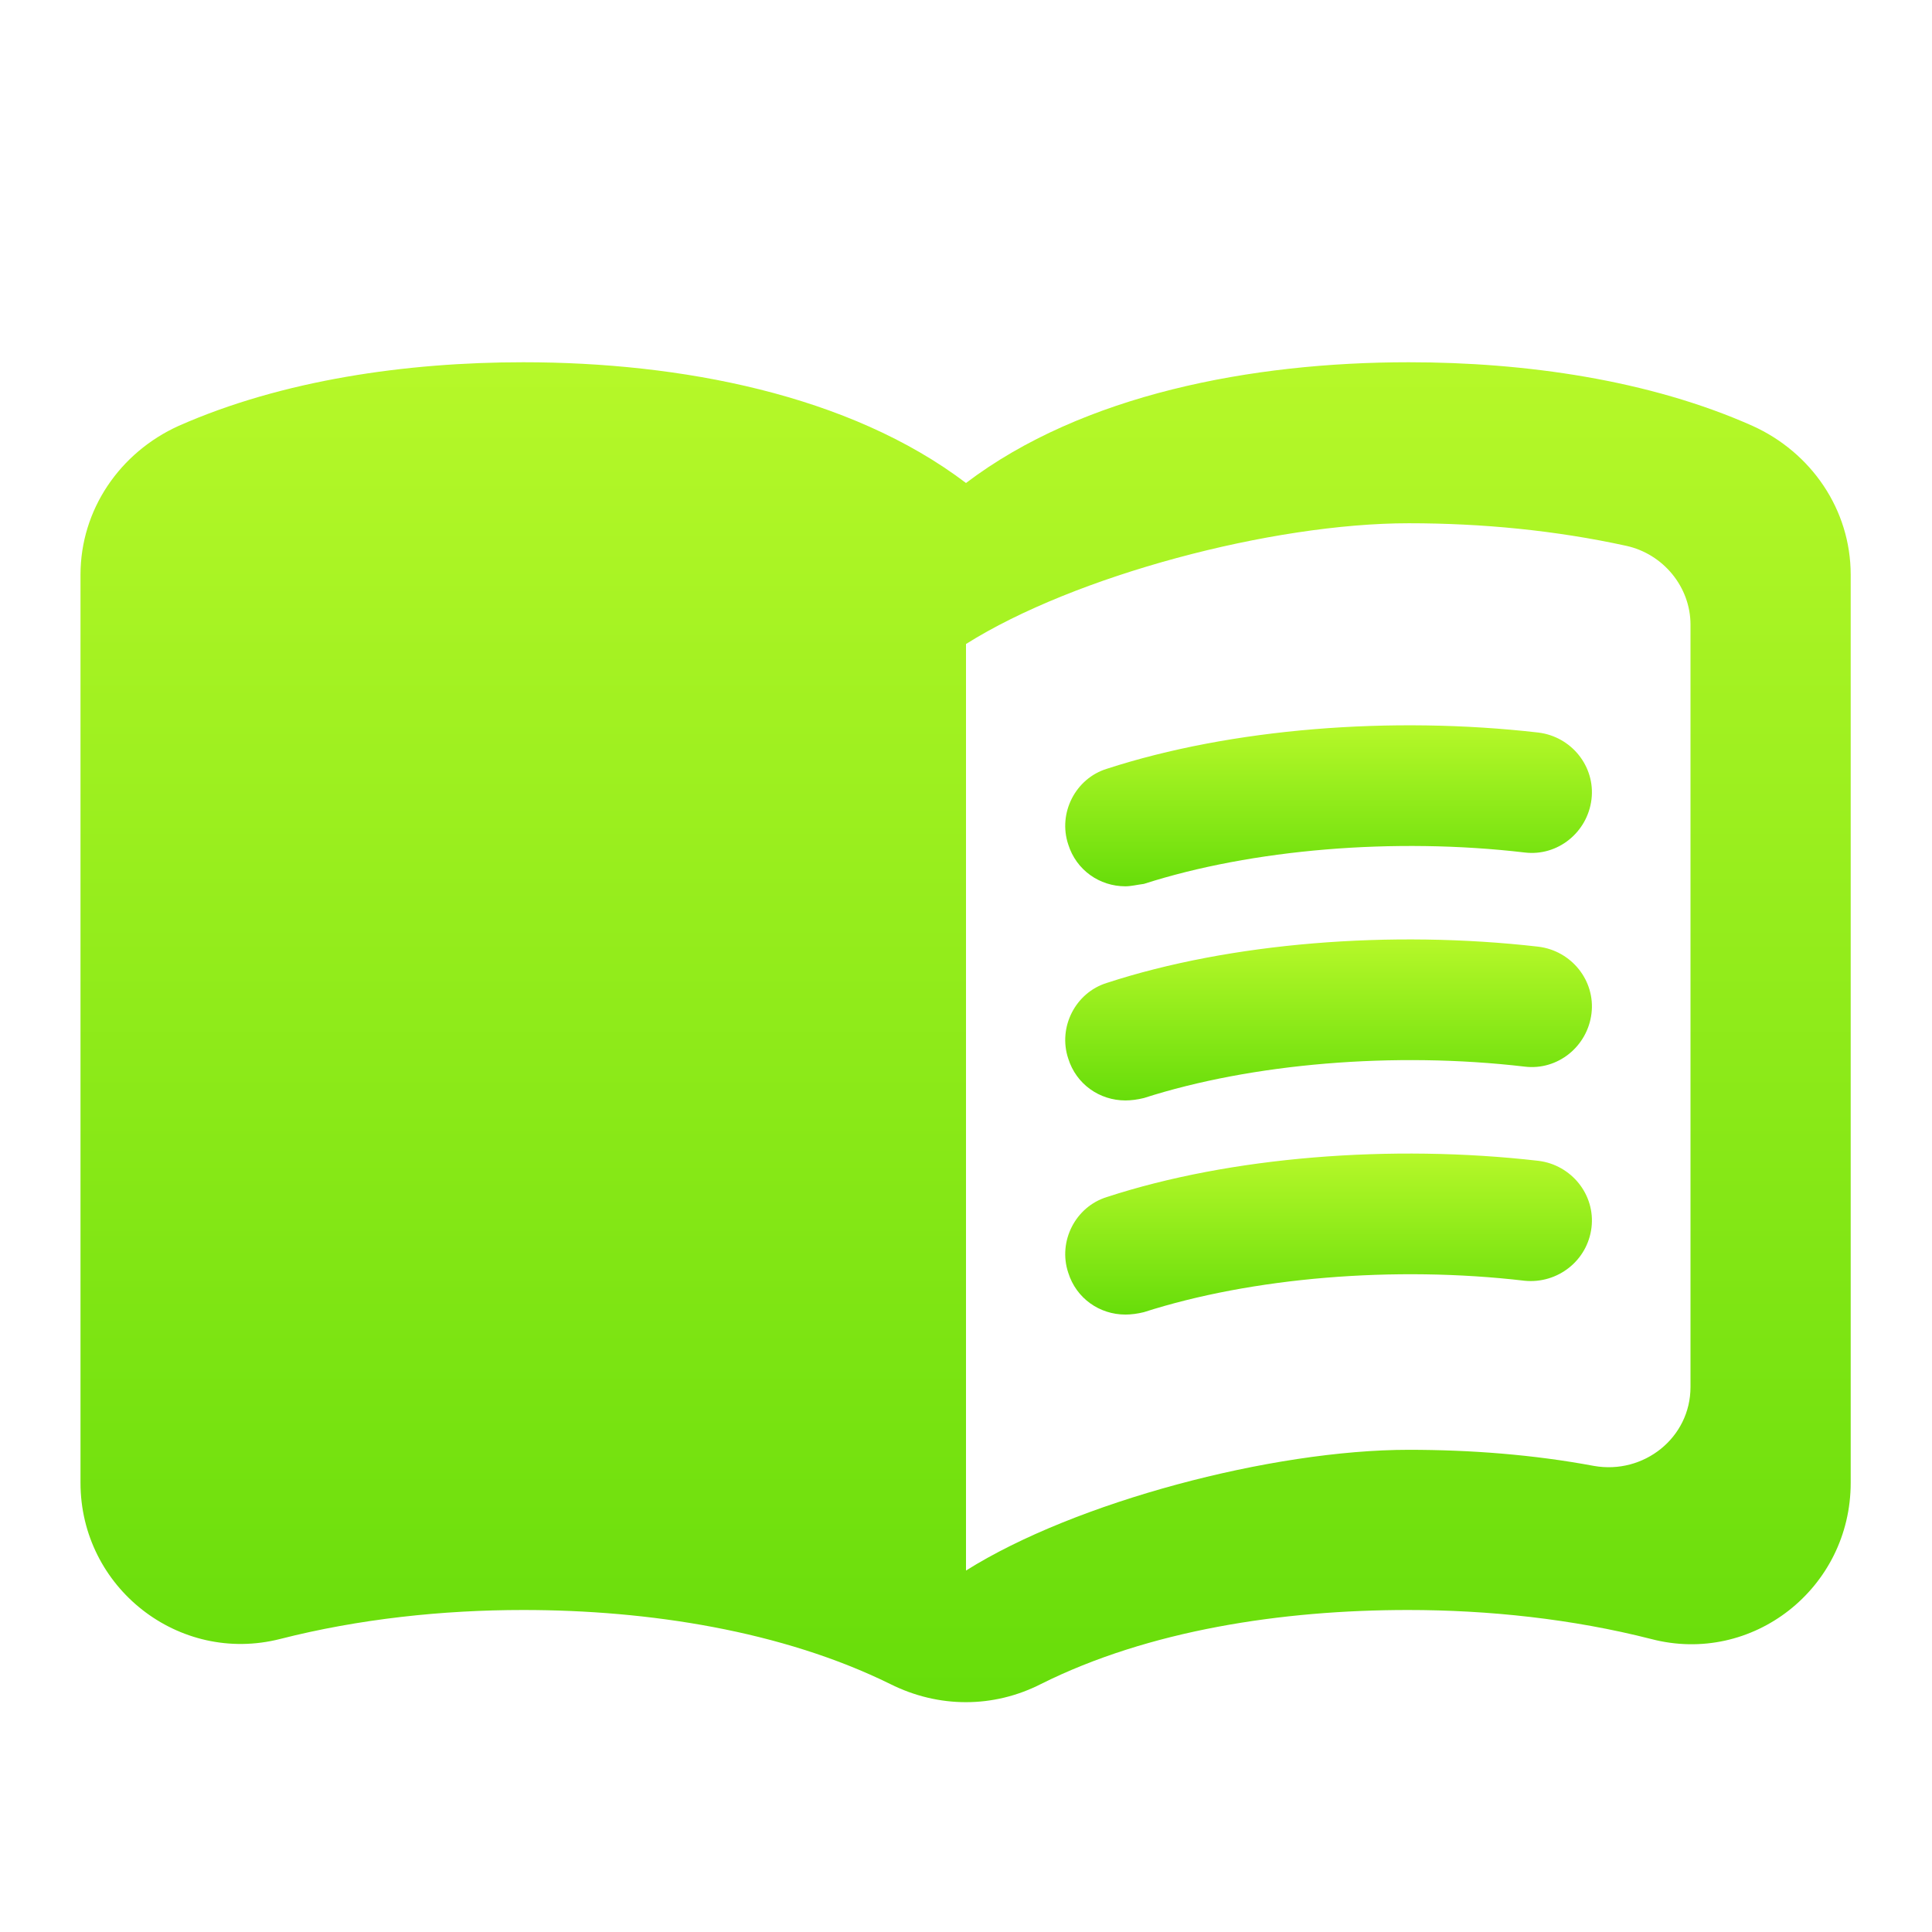
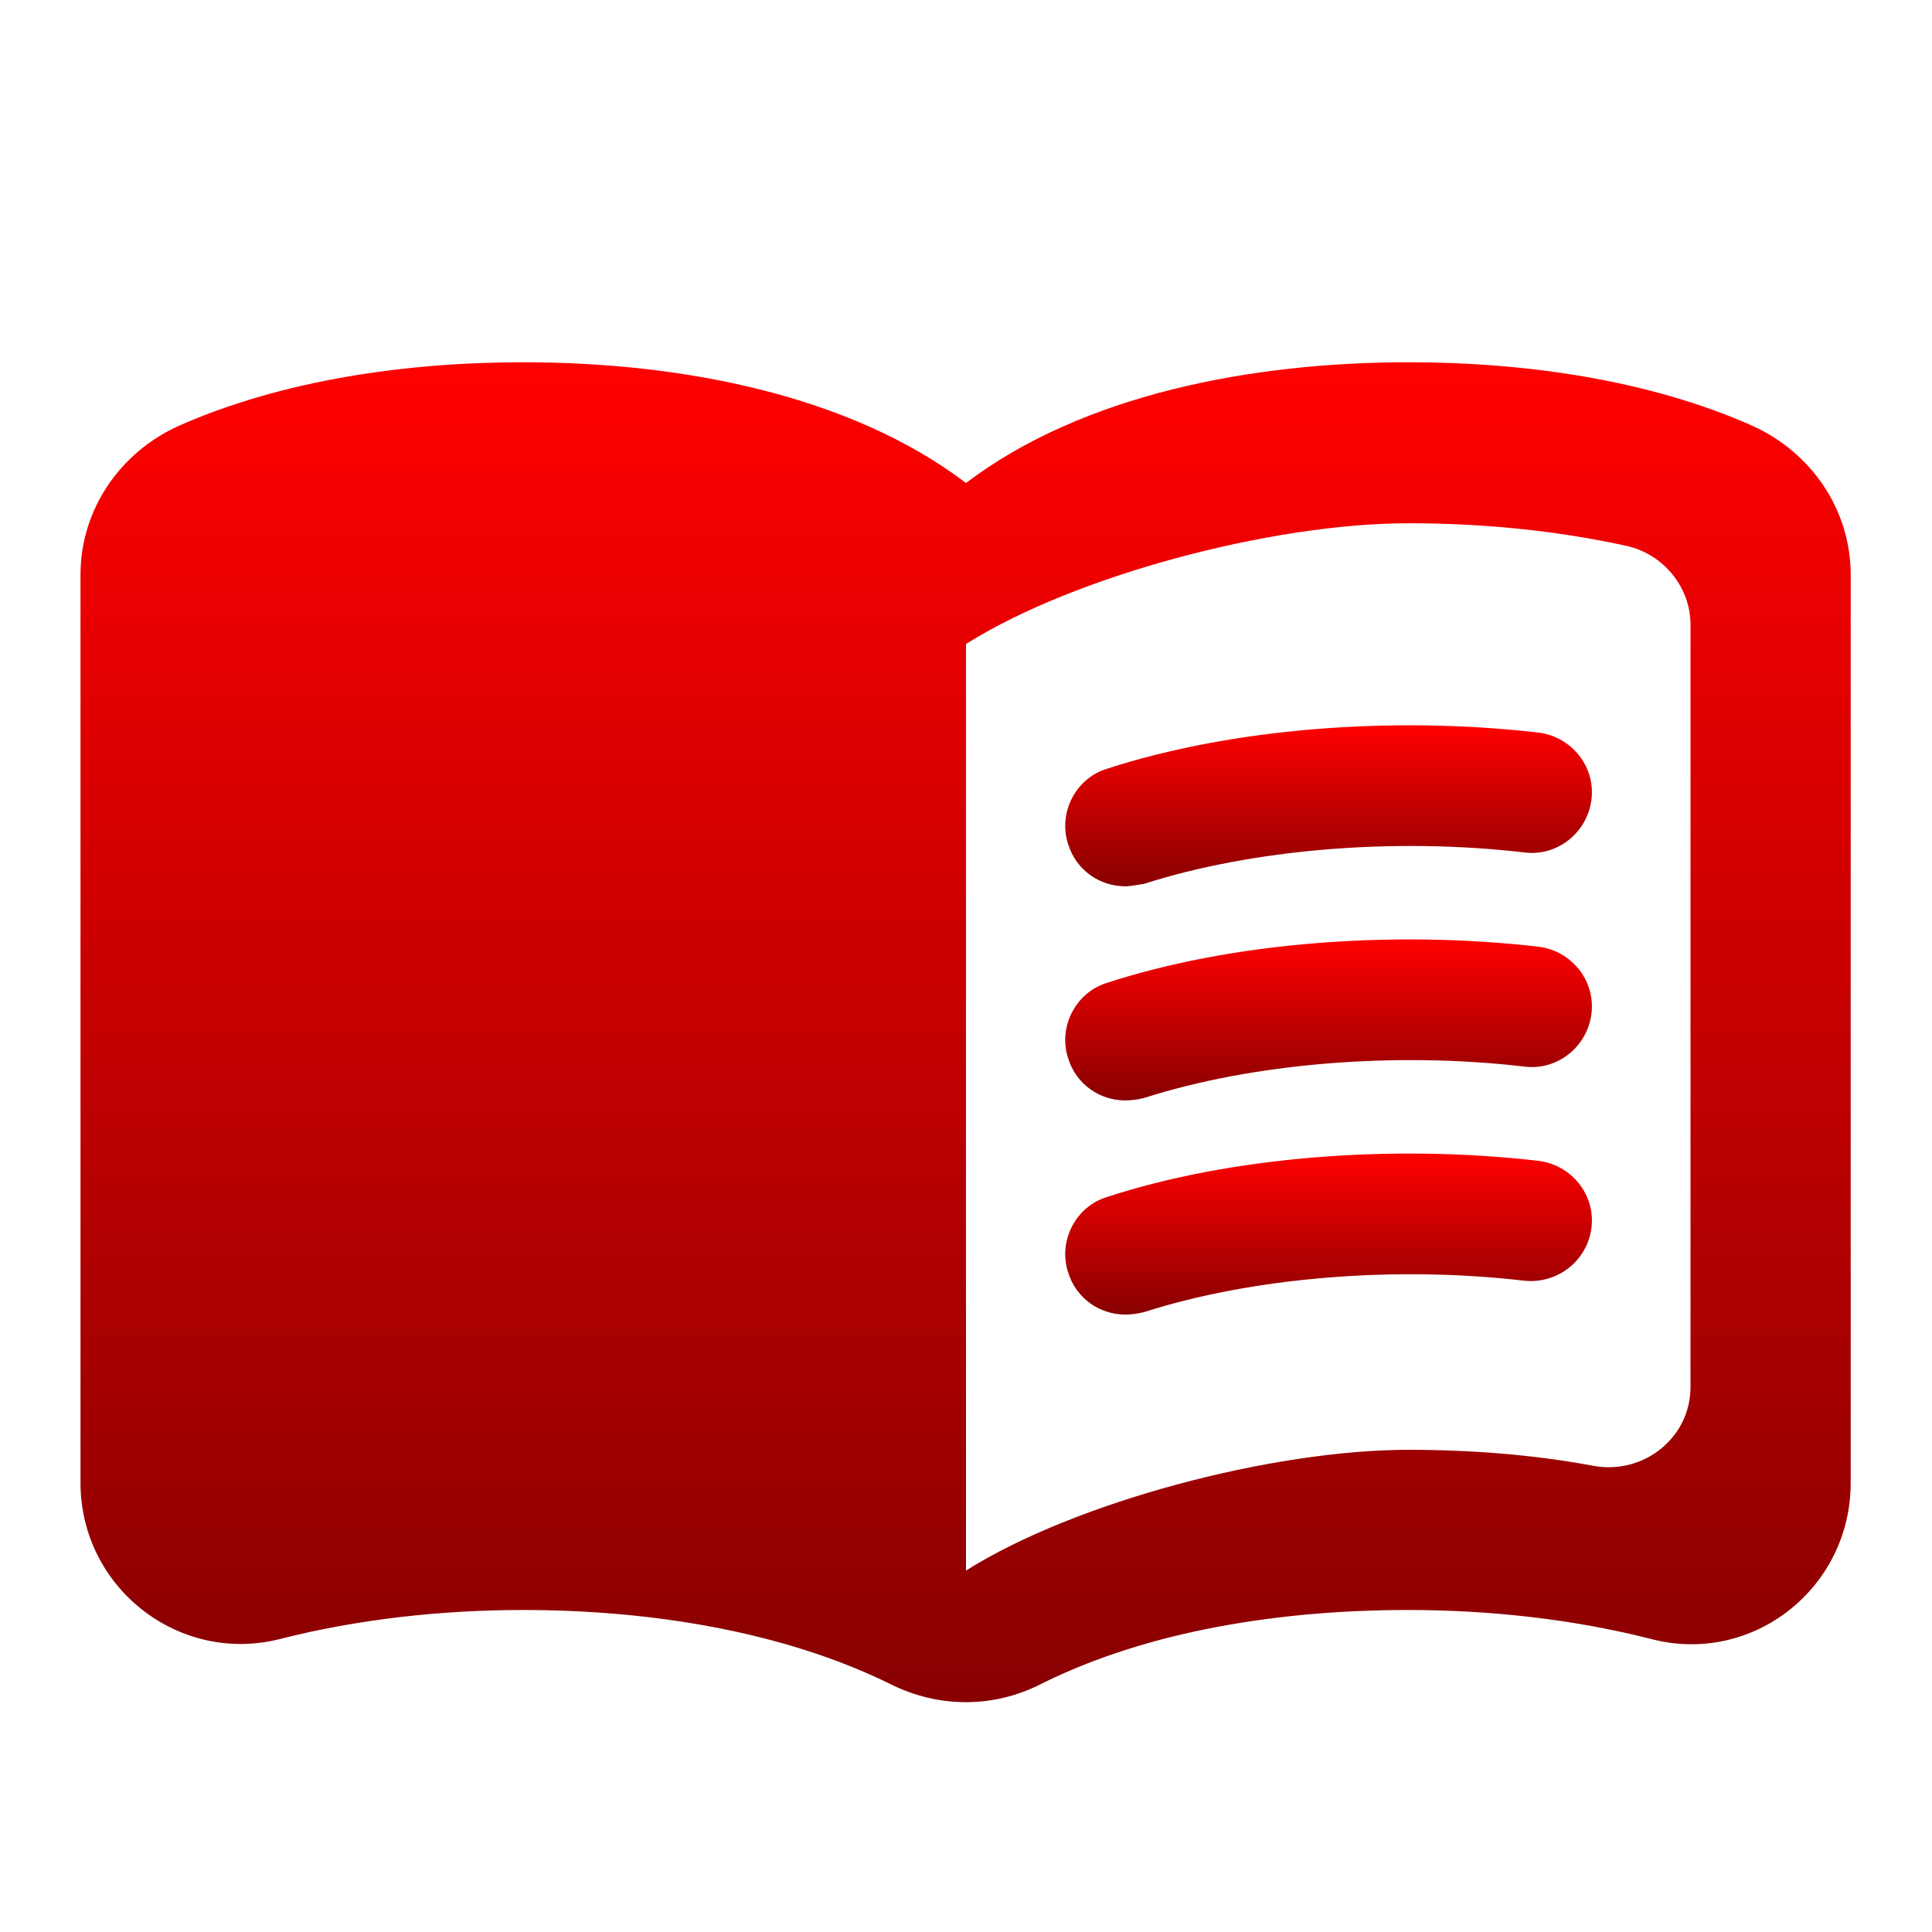
<svg xmlns="http://www.w3.org/2000/svg" width="24" height="24" viewBox="0 0 24 24" fill="none">
  <path d="M17.5 4.5C15.55 4.5 13.45 4.9 12 6C10.55 4.9 8.45 4.5 6.5 4.5C5.05 4.5 3.51 4.72 2.22 5.29C1.49 5.62 1 6.33 1 7.14V18.42C1 19.72 2.22 20.68 3.48 20.36C4.46 20.11 5.5 20 6.5 20C8.06 20 9.72 20.26 11.06 20.92C11.66 21.22 12.34 21.22 12.93 20.92C14.27 20.25 15.93 20 17.49 20C18.49 20 19.53 20.11 20.51 20.36C21.77 20.69 22.99 19.73 22.99 18.42V7.14C22.99 6.33 22.5 5.62 21.77 5.29C20.49 4.72 18.95 4.5 17.5 4.5ZM21 17.23C21 17.86 20.42 18.32 19.8 18.21C19.05 18.07 18.27 18.01 17.5 18.01C15.8 18.01 13.35 18.66 12 19.51V8C13.35 7.15 15.8 6.5 17.5 6.5C18.42 6.5 19.33 6.59 20.2 6.78C20.66 6.88 21 7.29 21 7.76V17.23Z" fill="url(#paint0_linear)" />
  <path d="M13.98 11.01C13.66 11.01 13.37 10.81 13.27 10.49C13.14 10.1 13.36 9.67 13.75 9.55C15.29 9.05 17.28 8.89 19.11 9.1C19.52 9.15 19.82 9.52 19.77 9.93C19.72 10.34 19.35 10.64 18.94 10.59C17.32 10.4 15.55 10.55 14.21 10.98C14.13 10.99 14.05 11.01 13.98 11.01Z" fill="url(#paint1_linear)" />
  <path d="M13.98 13.67C13.66 13.67 13.37 13.47 13.27 13.15C13.14 12.76 13.36 12.33 13.75 12.21C15.28 11.71 17.28 11.55 19.11 11.76C19.52 11.81 19.82 12.18 19.77 12.59C19.72 13 19.35 13.3 18.94 13.25C17.32 13.06 15.55 13.21 14.21 13.64C14.13 13.66 14.05 13.67 13.98 13.67Z" fill="url(#paint2_linear)" />
  <path d="M13.98 16.33C13.66 16.33 13.37 16.13 13.27 15.81C13.14 15.42 13.36 14.99 13.75 14.87C15.28 14.37 17.28 14.21 19.11 14.42C19.52 14.47 19.82 14.84 19.77 15.25C19.72 15.66 19.35 15.95 18.94 15.91C17.32 15.72 15.55 15.87 14.21 16.3C14.13 16.32 14.05 16.33 13.98 16.33Z" fill="url(#paint3_linear)" />
  <defs>
    <linearGradient id="paint0_linear" x1="11.995" y1="4.5" x2="11.995" y2="21.145" gradientUnits="userSpaceOnUse">
-       <stop stop-color="#B6F829" />
-       <stop offset="1" stop-color="#67DD0A" />
+       <stop stop-color="#ff0000" />
+       <stop offset="1" stop-color="#880000" />
    </linearGradient>
    <linearGradient id="paint1_linear" x1="16.504" y1="9.01" x2="16.504" y2="11.01" gradientUnits="userSpaceOnUse">
-       <stop stop-color="#B6F829" />
-       <stop offset="1" stop-color="#67DD0A" />
+       <stop stop-color="#ff0000" />
+       <stop offset="1" stop-color="#880000" />
    </linearGradient>
    <linearGradient id="paint2_linear" x1="16.504" y1="11.67" x2="16.504" y2="13.67" gradientUnits="userSpaceOnUse">
-       <stop stop-color="#B6F829" />
-       <stop offset="1" stop-color="#67DD0A" />
+       <stop stop-color="#ff0000" />
+       <stop offset="1" stop-color="#880000" />
    </linearGradient>
    <linearGradient id="paint3_linear" x1="16.504" y1="14.33" x2="16.504" y2="16.33" gradientUnits="userSpaceOnUse">
-       <stop stop-color="#B6F829" />
-       <stop offset="1" stop-color="#67DD0A" />
+       <stop stop-color="#ff0000" />
+       <stop offset="1" stop-color="#880000" />
    </linearGradient>
  </defs>
</svg>
